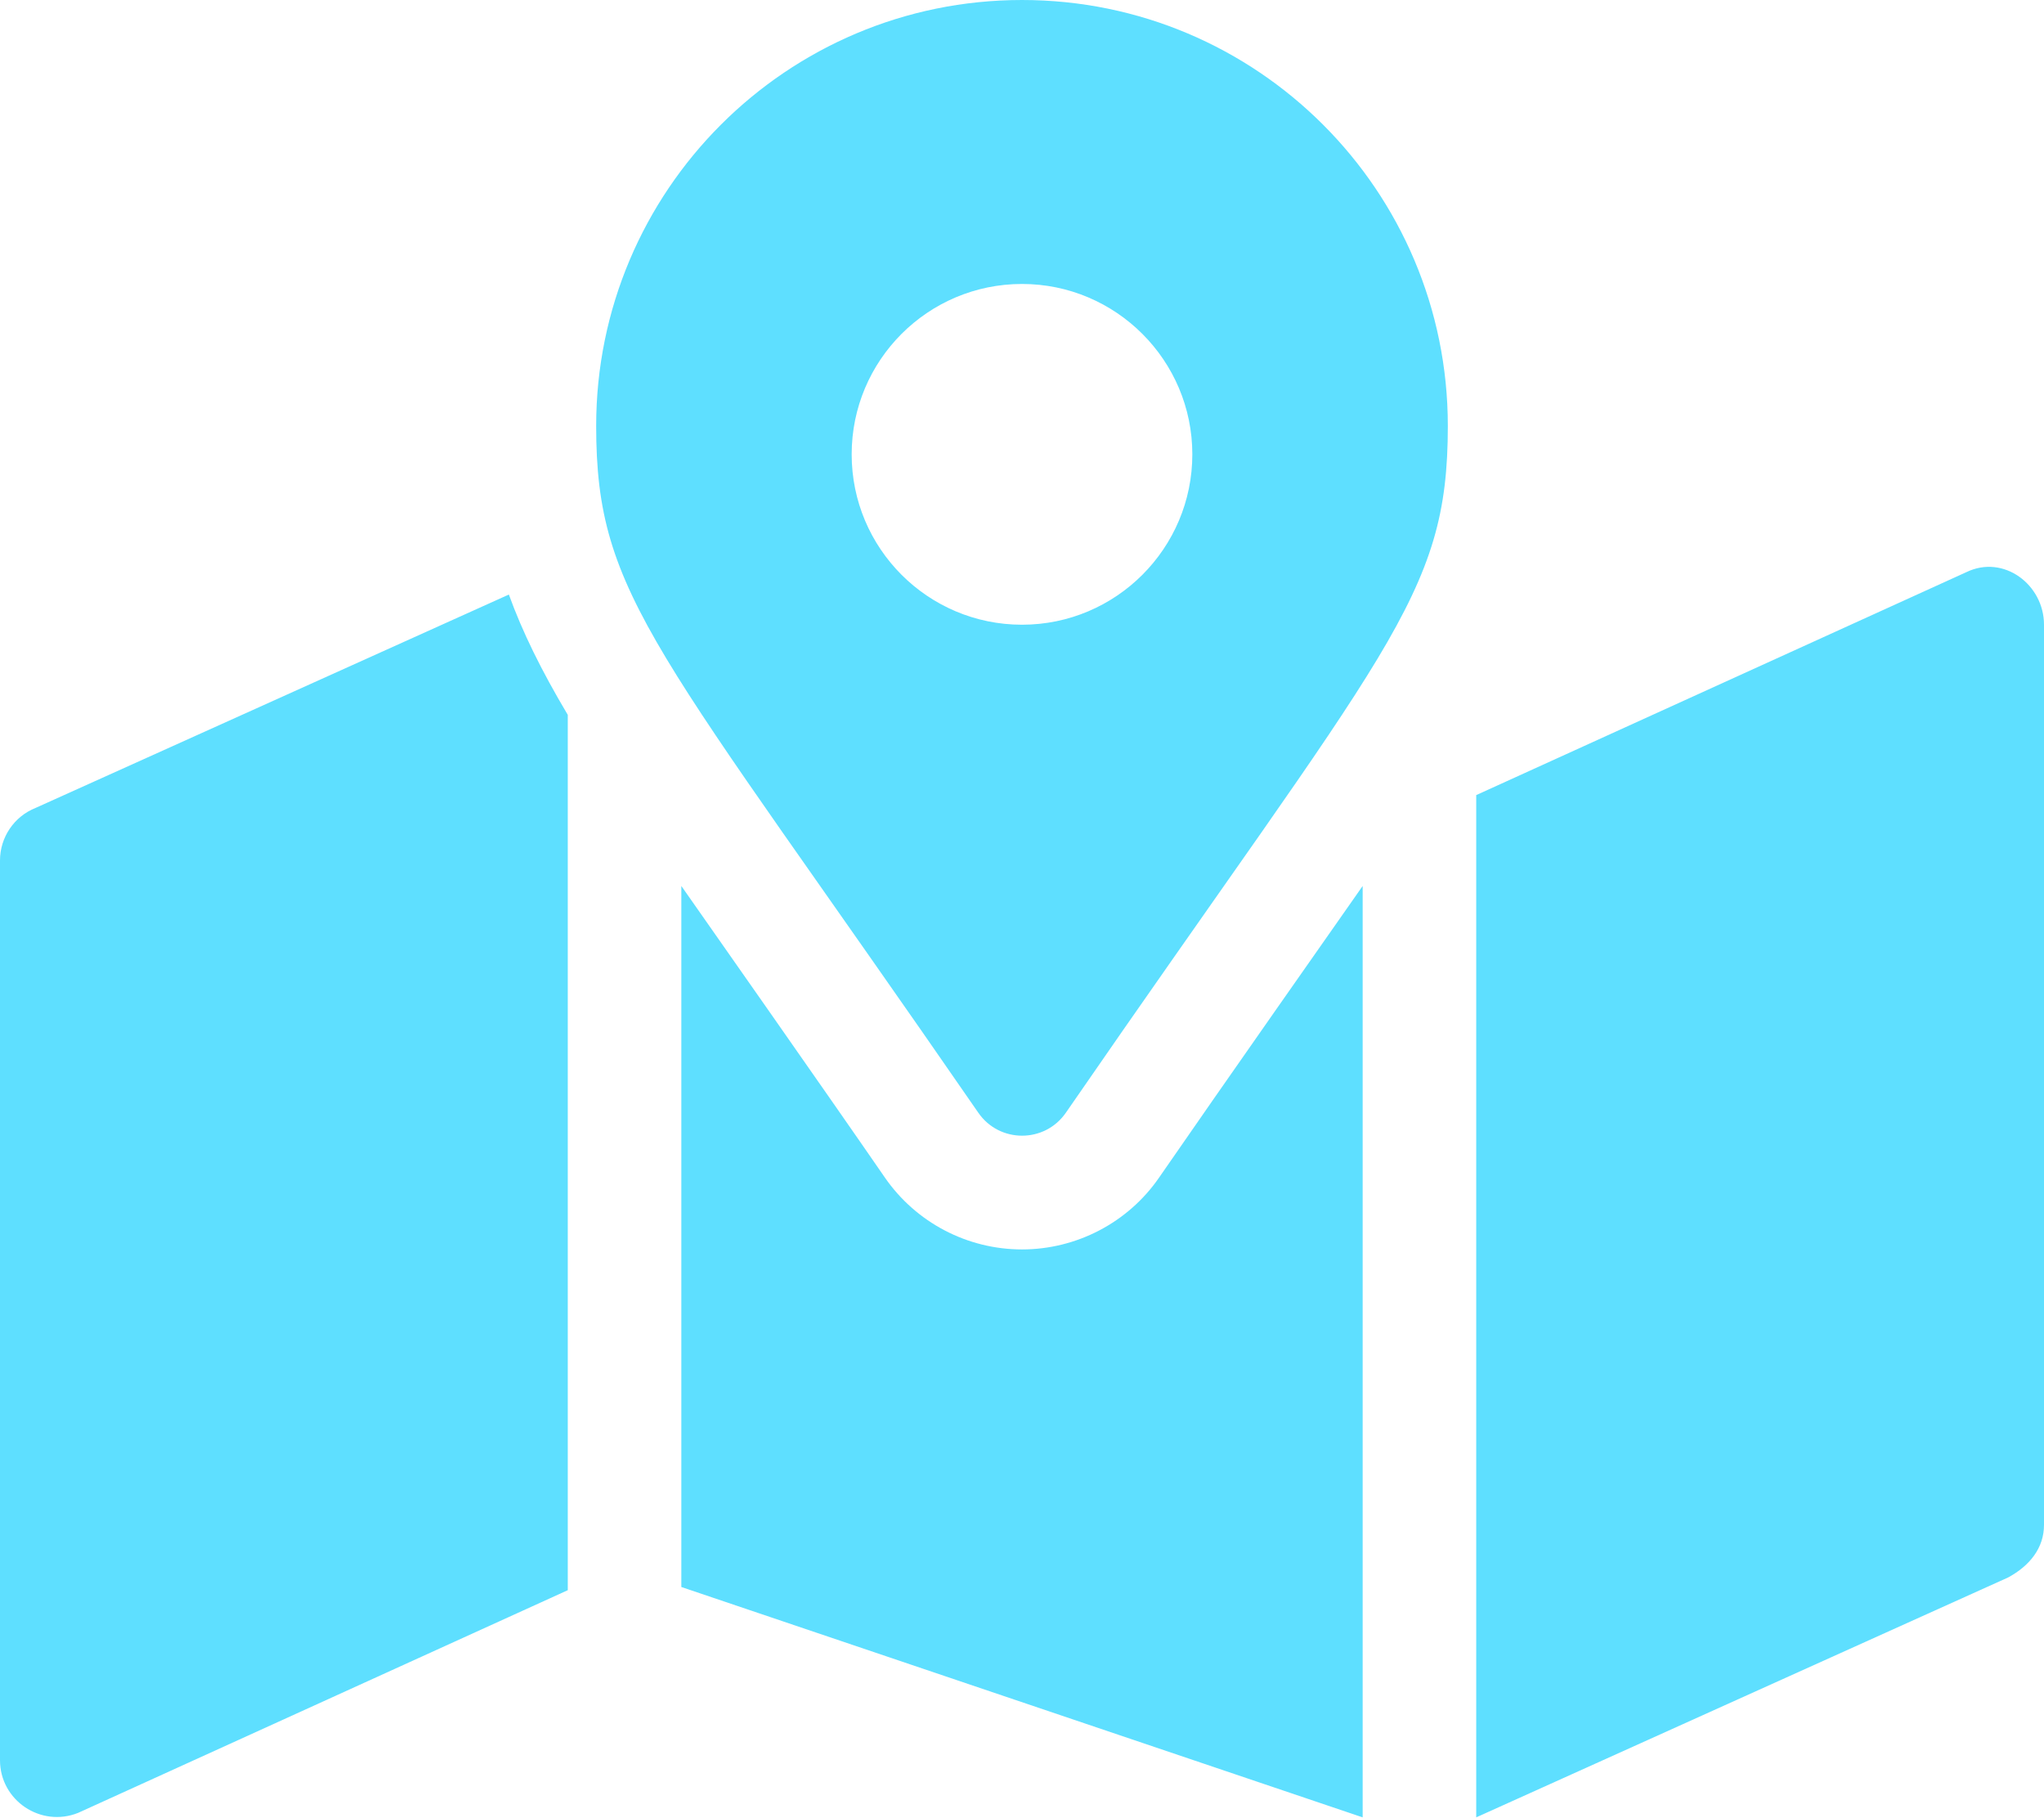
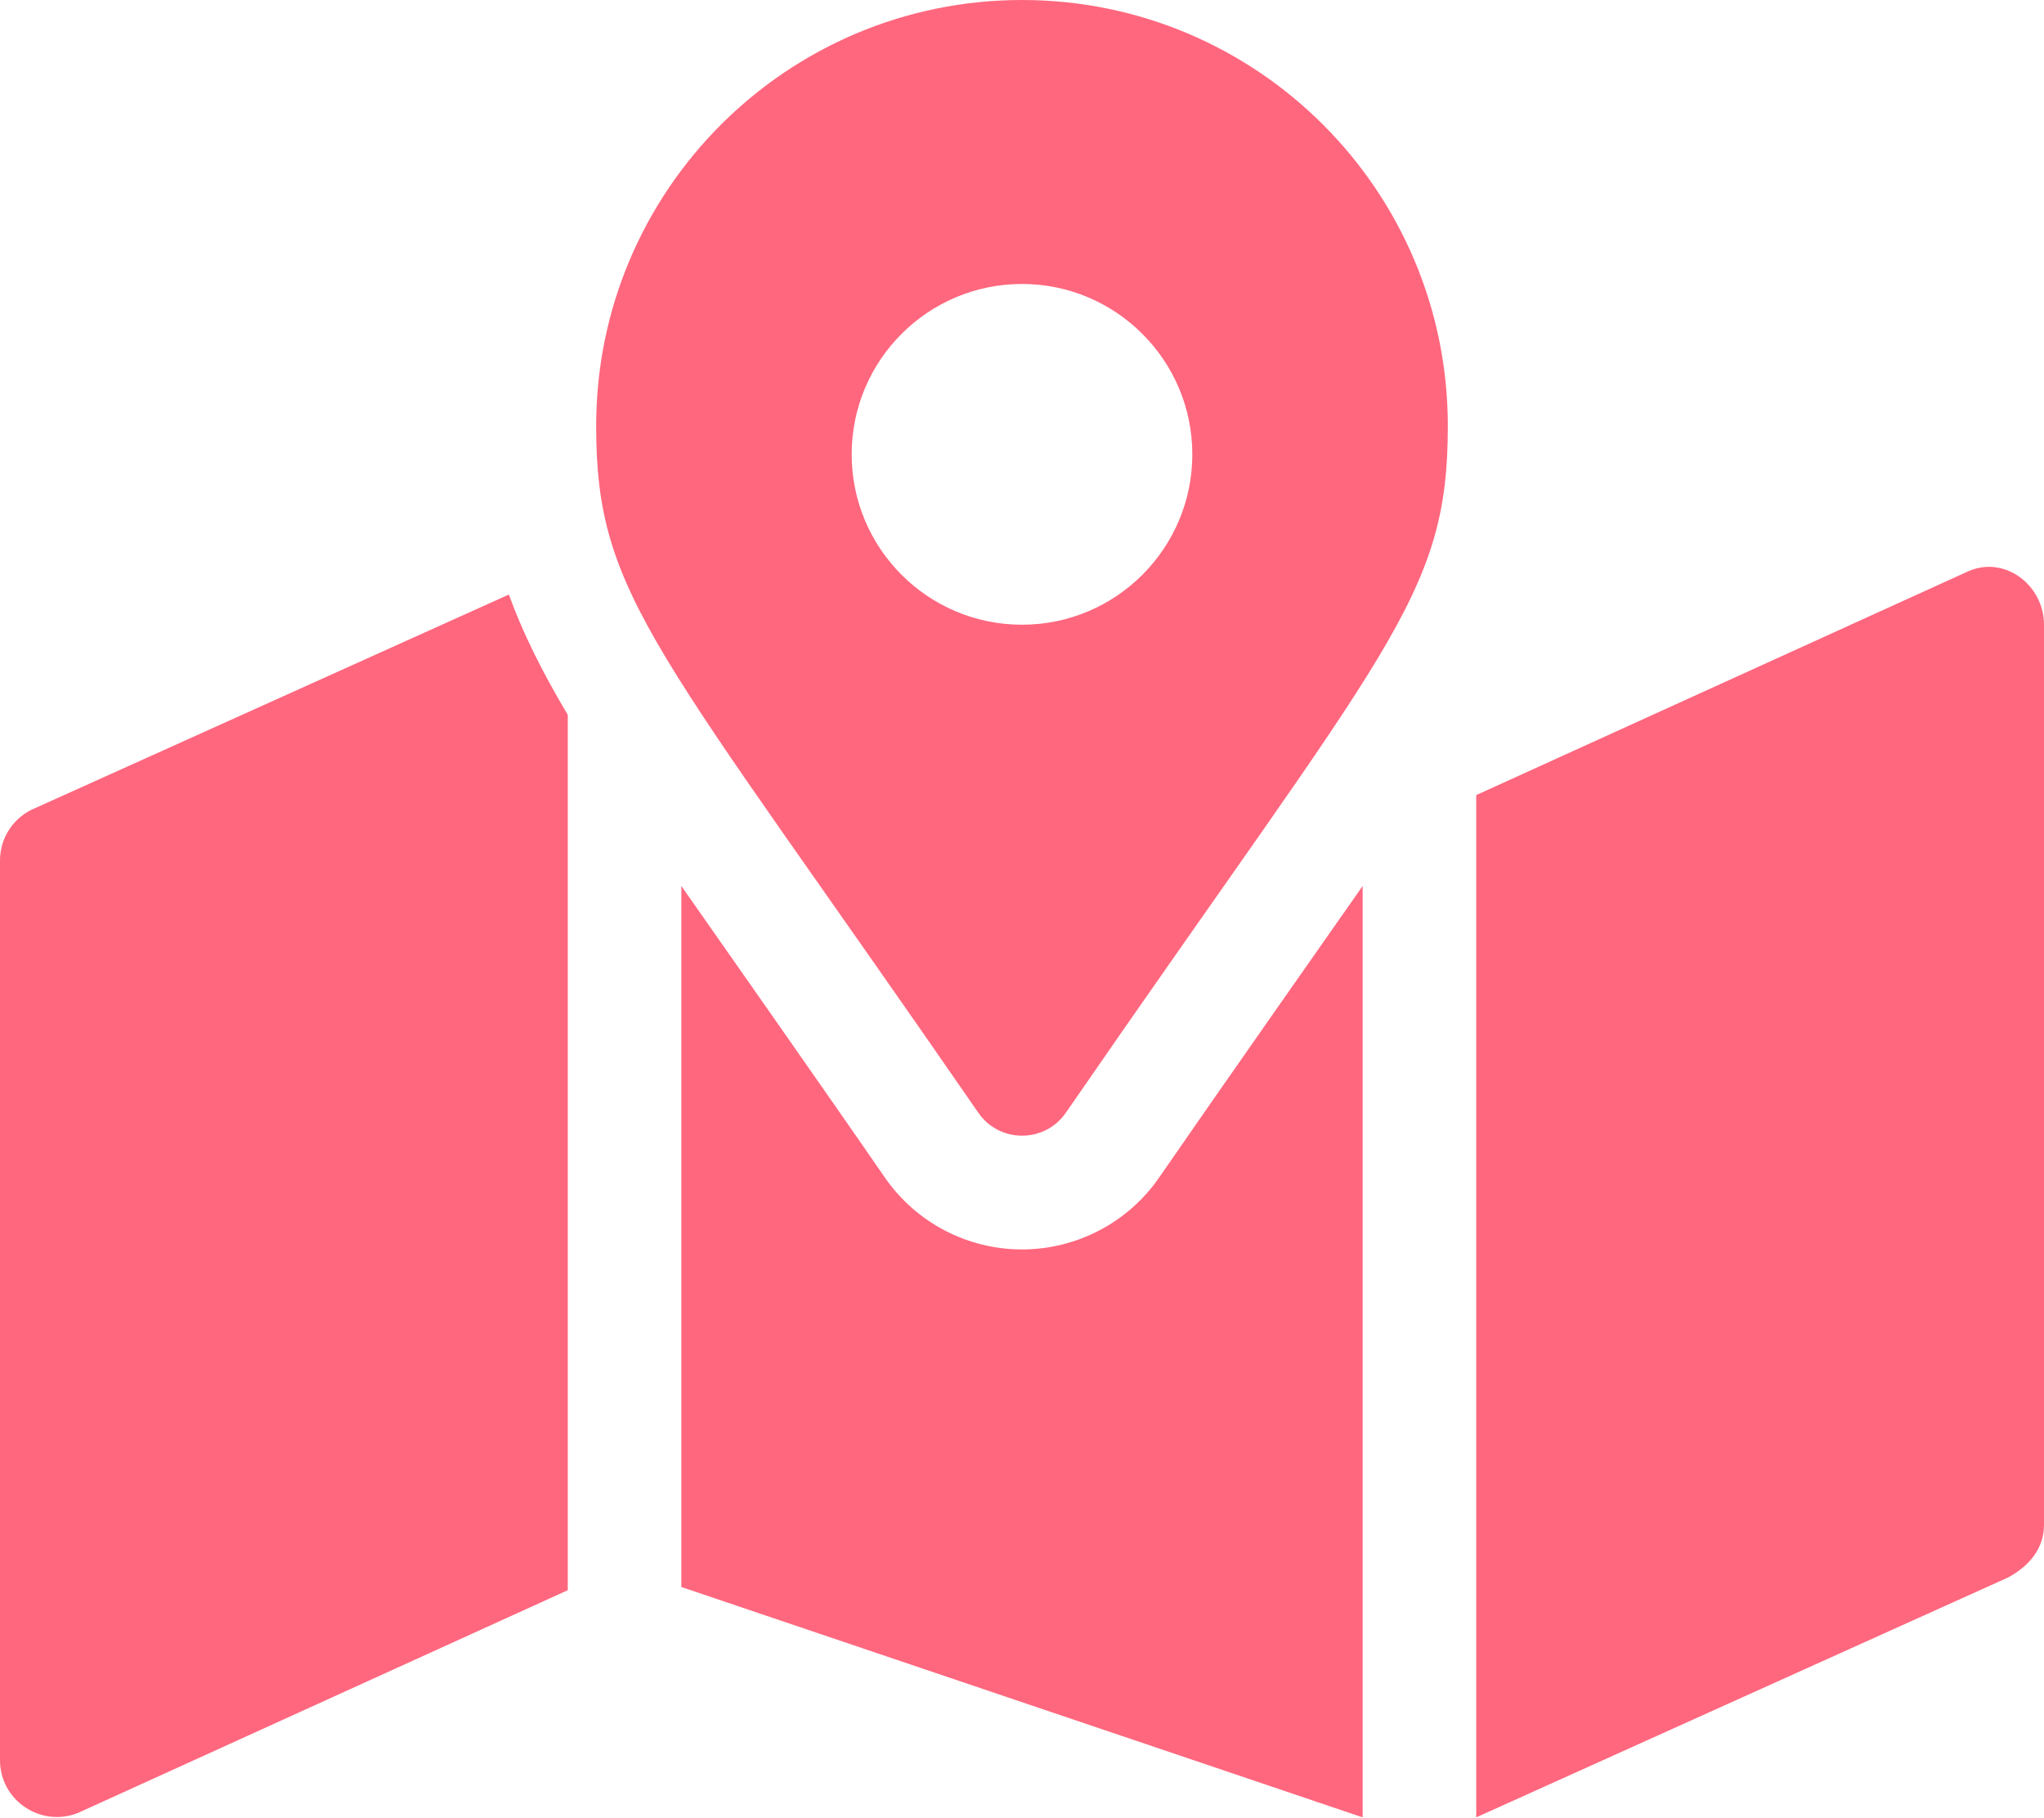
<svg xmlns="http://www.w3.org/2000/svg" viewBox="0 0 576 512">
-   <path d="M288 0c-66.3 0-120 53.73-120 120 0 48.38 16.86 61.9 107.7 193.5 5.957 8.604 18.69 8.604 24.65 0C391.1 181.9 408 168.4 408 120 408 53.73 354.3 0 288 0zm0 176c-26.5 0-48-21.5-48-48s21.5-48 48-48c26.48 0 48 21.53 48 48s-21.5 48-48 48zM10.06 227.6C3.984 230 0 235.9 0 242.4v253.5c0 11.32 11.49 19.04 22 14.84L160 448V201.4c-7.5-12.6-12.8-23.4-16.6-33.9L10.06 227.6zM326.6 331.8c-8.7 12.6-23.2 20.2-38.6 20.2a47.008 47.008 0 0 1-38.66-20.28C233.2 308.3 196.9 256.6 192 249.6v197.5L384 512V249.6c-4.9 7-41.2 58.7-57.4 82.2zm227.5-170.6L416 224v288l149.9-67.59c6.1-3.31 10.1-8.31 10.1-14.81V176c0-11.3-11.4-19.9-21.9-14.8z" fill="#5edfff" class="fill-000000" />
+   <path d="M288 0c-66.3 0-120 53.73-120 120 0 48.38 16.86 61.9 107.7 193.5 5.957 8.604 18.69 8.604 24.65 0C391.1 181.9 408 168.4 408 120 408 53.73 354.3 0 288 0zm0 176c-26.5 0-48-21.5-48-48s21.5-48 48-48c26.48 0 48 21.53 48 48s-21.5 48-48 48zM10.06 227.6C3.984 230 0 235.9 0 242.4v253.5c0 11.32 11.49 19.04 22 14.84L160 448V201.4c-7.5-12.6-12.8-23.4-16.6-33.9L10.06 227.6zM326.6 331.8c-8.7 12.6-23.2 20.2-38.6 20.2a47.008 47.008 0 0 1-38.66-20.28C233.2 308.3 196.9 256.6 192 249.6v197.5L384 512V249.6c-4.9 7-41.2 58.7-57.4 82.2zm227.5-170.6L416 224v288l149.9-67.59c6.1-3.31 10.1-8.31 10.1-14.81V176c0-11.3-11.4-19.9-21.9-14.8z" fill="#ff677e" class="fill-000000" />
</svg>
